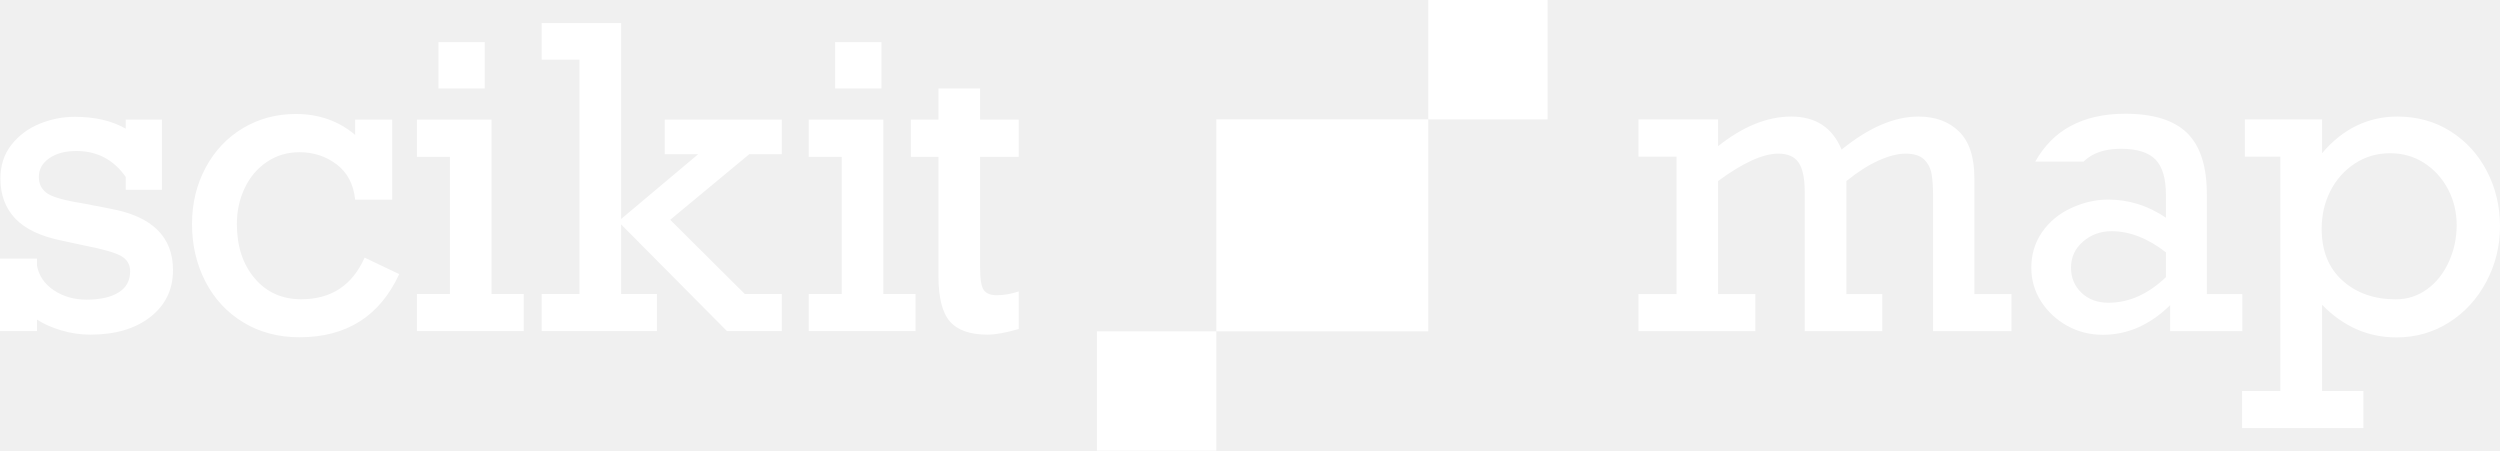
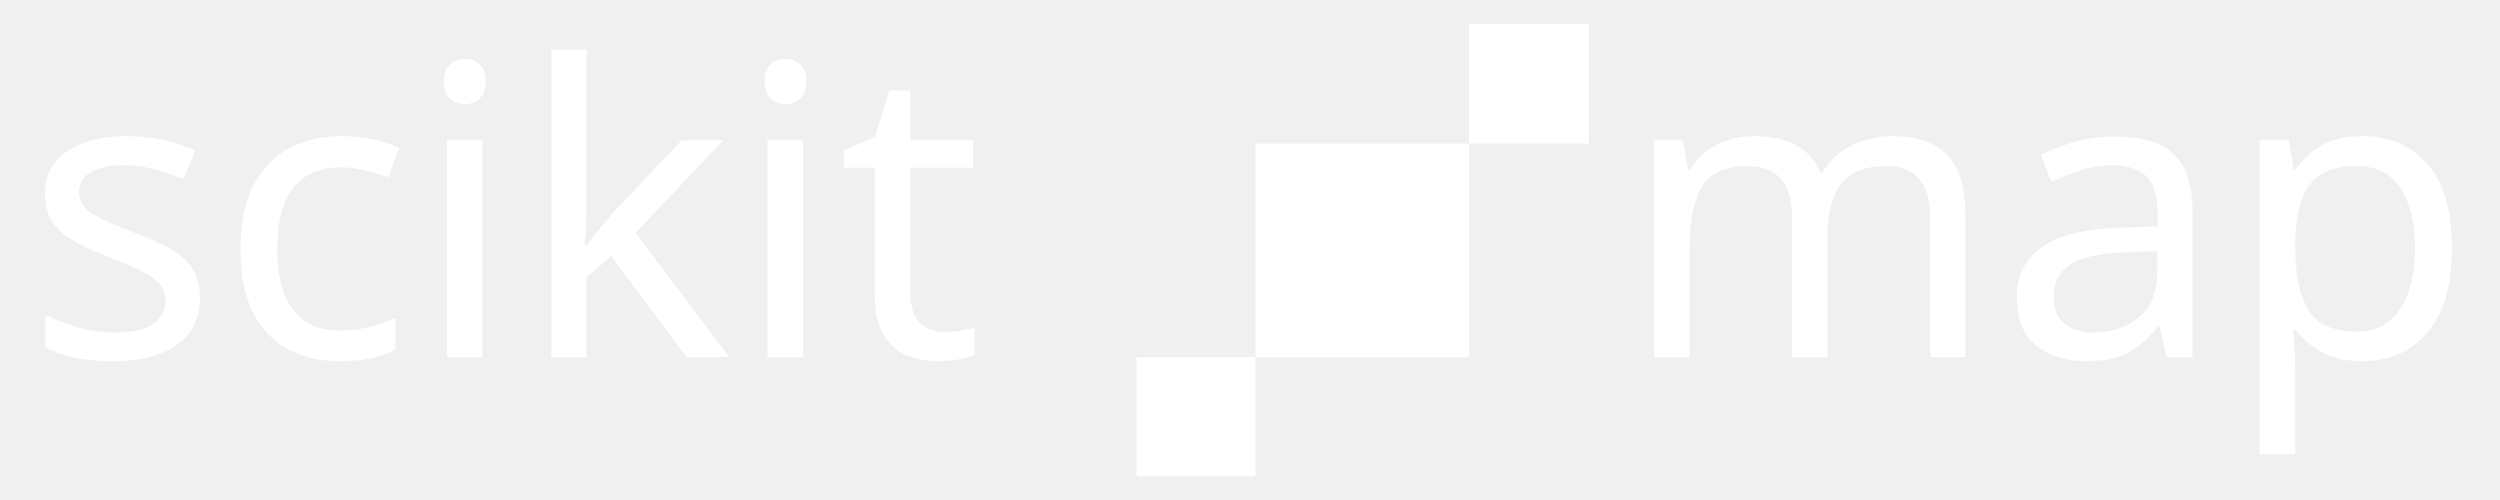
- <svg xmlns="http://www.w3.org/2000/svg" version="1.1" id="svg1" width="1851.968" height="333.857" viewBox="0 0 1851.968 333.857">
+ <svg xmlns="http://www.w3.org/2000/svg" version="1.1" id="svg1" width="1984.252" height="396.85" viewBox="0 0 1984.252 396.85">
  <defs id="defs1" />
-   <g id="g1" transform="translate(0,0.00399499)">
-     <path id="path11" style="fill:#ffffff;fill-opacity:1;fill-rule:nonzero;stroke:none;stroke-width:0.133" d="m 1146.456,88.421 h -88.425 V -0.004 h 88.425 V 88.421 M 901.024,333.853 h -88.425 v -88.425 h 88.425 v 88.425 M 1058.03,245.428 H 901.024 V 88.421 H 1058.03 V 245.428" />
-     <path id="path13" style="fill:#ffffff;fill-opacity:1;fill-rule:nonzero;stroke:none;stroke-width:0.133" d="m 1604.488,205.309 c -13.24,12.644 -27.413,18.958 -42.533,18.958 -8.173,0 -14.84,-2.461 -20.013,-7.39 -5.173,-4.921 -7.76,-11.115 -7.76,-18.581 0,-7.765 2.96,-14.208 8.88,-19.332 5.92,-5.125 12.96,-7.692 21.12,-7.692 13.44,0 26.88,5.231 40.307,15.675 z m 30.307,12.537 V 143.812 c 0,-20.607 -4.853,-35.679 -14.547,-45.237 -9.707,-9.549 -25.067,-14.328 -46.067,-14.328 -15.613,0 -29.107,3.063 -40.44,9.18 -10.853,5.851 -19.507,14.676 -26.08,26.305 h 35.76 c 2.093,-1.939 4.333,-3.627 6.8,-4.963 5.627,-3.032 12.627,-4.552 20.973,-4.552 11.853,0 20.36,2.643 25.533,7.916 5.173,5.276 7.76,14.027 7.76,26.272 v 16.865 c -13.24,-8.955 -27.52,-13.433 -42.84,-13.433 -9.16,0 -18.267,2.092 -27.32,6.268 -9.053,4.185 -16.24,10.131 -21.573,17.845 -5.32,7.712 -7.987,16.495 -7.987,26.345 0,9.158 2.413,17.489 7.24,25.001 4.827,7.518 11.253,13.515 19.267,17.994 8.013,4.477 16.84,6.713 26.493,6.713 18.307,0 34.933,-7.316 49.853,-21.945 v 19.259 h 53.453 v -27.471 h -26.28 m 140,3.884 c 8.56,0 16.267,-2.482 23.133,-7.465 6.867,-4.973 12.24,-11.739 16.12,-20.296 3.893,-8.564 5.827,-17.617 5.827,-27.175 0,-9.648 -2.147,-18.528 -6.413,-26.641 -4.28,-8.112 -10.16,-14.576 -17.613,-19.408 -7.467,-4.824 -15.88,-7.24 -25.227,-7.24 -9.76,0 -18.52,2.559 -26.28,7.684 -7.76,5.133 -13.787,11.921 -18.067,20.38 -4.28,8.459 -6.413,17.767 -6.413,27.912 0,16.323 5.147,29.116 15.44,38.365 10.307,9.256 23.467,13.884 39.493,13.884 z m 77.173,-54.04 c 0,14.629 -3.373,28.319 -10.147,41.052 -6.773,12.74 -16,22.795 -27.693,30.155 -11.693,7.368 -24.667,11.048 -38.893,11.048 -21,0 -39.36,-8.06 -55.08,-24.18 v 63.876 h 30.6 v 27.468 h -89.867 v -27.468 h 28.373 V 116.041 h -26.28 V 88.423 h 57.173 v 25.083 c 7.76,-9.159 16.32,-15.976 25.68,-20.455 9.36,-4.477 19.36,-6.712 30,-6.712 14.827,0 28.013,3.657 39.56,10.972 11.547,7.315 20.533,17.188 26.947,29.628 6.427,12.44 9.627,26.024 9.627,40.752 m -610.003,50.157 V 116.041 h -28.213 V 88.423 h 58.971 v 19.86 c 18.408,-14.629 36.469,-21.944 54.179,-21.944 18.12,0 30.56,8.157 37.32,24.48 20.107,-16.323 39.067,-24.48 56.88,-24.48 12.64,0 22.72,3.732 30.24,11.191 7.507,7.465 11.253,18.912 11.253,34.339 v 85.98 h 27.48 v 27.468 h -58.067 V 145.896 c 0,-6.864 -0.36,-12.44 -1.053,-16.715 -0.693,-4.281 -2.507,-7.916 -5.453,-10.897 -2.933,-2.987 -7.587,-4.477 -13.96,-4.477 -5.667,0 -12.28,1.693 -19.84,5.072 -7.573,3.387 -15.533,8.459 -23.893,15.225 v 83.744 h 26.573 v 27.468 h -57.467 V 142.02 c 0,-10.053 -1.52,-17.271 -4.56,-21.651 -3.027,-4.373 -8.04,-6.563 -14.997,-6.563 -11.349,0 -26.227,6.765 -44.635,20.297 v 83.744 h 27.612 v 27.468 h -86.583 v -27.468 h 28.213" />
-     <path id="path15" style="fill:#ffffff;fill-opacity:1;fill-rule:nonzero;stroke:none;stroke-width:0.133" d="m 652.956,31.208 h -34.323 v 34.321 h 34.323 V 31.208 m -293.848,0 h -34.323 v 34.321 h 34.323 V 31.208 M 754.648,116.181 V 88.612 H 726.043 V 65.529 h -30.787 l -0.057,0.053 V 88.612 h -20.419 v 27.569 h 20.419 v 88.506 c 0,15.791 2.825,26.954 8.488,33.459 5.665,6.505 14.949,9.749 27.869,9.749 5.859,0 13.567,-1.388 23.092,-4.169 v -27.861 c -5.452,1.885 -10.921,2.825 -16.391,2.825 -4.461,0 -7.617,-1.261 -9.465,-3.795 -1.833,-2.532 -2.749,-8.074 -2.749,-16.615 v -82.1 h 28.605 m -76.435,101.623 v 27.419 h -79.117 v -27.419 h 24.429 V 116.181 H 599.096 V 88.613 h 55.273 V 217.804 h 23.844 M 517.189,114.244 h -24.744 V 88.613 h 86.719 V 114.244 h -24.129 l -58.564,48.572 55.289,54.988 h 27.404 v 27.419 h -40.671 l -78.38,-78.981 v 51.563 h 26.517 v 27.419 h -85.381 v -27.419 h 28.02 V 44.208 h -28.02 V 17.091 h 58.864 V 162.216 l 57.076,-47.972 M 387.976,217.804 v 27.419 h -79.116 v -27.419 h 24.428 V 116.181 h -24.428 V 88.613 h 55.273 V 217.804 h 23.843 M 263.097,99.933 v -11.32 h 27.419 V 147.912 h -27.419 c -1.187,-11.417 -5.769,-20.132 -13.717,-26.149 -7.947,-6.009 -17.127,-9.015 -27.553,-9.015 -8.94,0 -16.963,2.383 -24.069,7.152 -7.105,4.771 -12.589,11.231 -16.465,19.373 -3.876,8.144 -5.815,17.037 -5.815,26.668 0,16.391 4.372,29.785 13.116,40.159 8.744,10.382 20.267,15.58 34.571,15.58 22.145,0 37.8,-10.291 46.935,-30.844 l 25.631,12.215 c -14.408,31.189 -39.047,46.785 -73.903,46.785 -15.611,0 -29.463,-3.673 -41.587,-11.028 -12.109,-7.347 -21.469,-17.428 -28.08,-30.244 -6.611,-12.814 -9.916,-27.02 -9.916,-42.622 0,-15.295 3.365,-29.207 10.067,-41.721 6.7,-12.515 15.911,-22.273 27.644,-29.283 11.719,-7.001 24.775,-10.501 39.183,-10.501 17.083,0 31.745,5.168 43.96,15.497 m -169.963,-4.62 v -6.7 H 119.952 V 140.611 H 93.134 v -9.532 c -8.939,-12.816 -21.154,-19.224 -36.659,-19.224 -8.143,0 -14.799,1.788 -19.967,5.364 -5.168,3.576 -7.738,8.196 -7.738,13.86 0,5.071 1.953,9.036 5.875,11.921 3.921,2.884 12.741,5.416 26.457,7.601 l 20.703,4.02 c 30.904,5.664 46.349,20.815 46.349,45.447 0,14.401 -5.589,25.984 -16.767,34.721 -11.178,8.744 -26.007,13.108 -44.471,13.108 -7.362,0 -14.589,-1.067 -21.68,-3.2 -7.107,-2.133 -13.041,-4.793 -17.819,-7.97 v 8.496 H 0 V 191.572 h 27.419 v 5.364 c 1.487,7.557 5.694,13.612 12.59,18.179 6.911,4.575 14.934,6.858 24.068,6.858 10.037,0 17.939,-1.765 23.693,-5.288 5.769,-3.524 8.639,-8.767 8.639,-15.722 0,-5.064 -2.283,-8.864 -6.85,-11.404 -4.568,-2.524 -13.762,-5.137 -27.569,-7.812 L 46.048,178.313 C 30.258,175.136 18.675,169.668 11.328,161.923 3.981,154.177 0.301,144.292 0.301,132.272 c 0,-9.735 2.704,-18.059 8.128,-24.961 5.408,-6.904 12.334,-12.095 20.778,-15.573 8.443,-3.469 17.142,-5.212 26.082,-5.212 14.994,0 27.614,2.929 37.845,8.788" />
+   <g id="g1" transform="translate(6.6298828e-5)">
+     <text xml:space="preserve" style="font-style:normal;font-variant:normal;font-weight:normal;font-stretch:normal;font-size:321.26px;font-family:'Roboto Slab';-inkscape-font-specification:'Roboto Slab';text-align:start;writing-mode:lr-tb;direction:ltr;text-anchor:start;fill:#ffffff;fill-opacity:1;stroke-width:6.39;stroke-linecap:round;stroke-linejoin:round;stroke-dasharray:6.39, 19.17" x="19.285" y="283.465" id="text9">
+       <tspan id="tspan9" x="19.285" y="283.465" style="font-style:normal;font-variant:normal;font-weight:normal;font-stretch:normal;font-size:321.26px;font-family:'Roboto Slab';-inkscape-font-specification:'Roboto Slab';fill:#ffffff;stroke-width:6.39">scikit</tspan>
+     </text>
+     <g id="g16" transform="translate(873.6698,415.748)" style="fill:#ffffff">
+       <rect style="fill:#ffffff;fill-opacity:1;stroke-width:3.78;stroke-linecap:round;stroke-linejoin:round;stroke-dasharray:3.78, 11.339" id="rect12" width="94.488" height="94.488" x="28.346" y="-132.283" />
+       <rect style="fill:#ffffff;fill-opacity:1;stroke-width:3.78;stroke-linecap:round;stroke-linejoin:round;stroke-dasharray:3.78, 11.339" id="rect13" width="169.468" height="169.468" x="122.835" y="-301.751" />
+       <rect style="fill:#ffffff;fill-opacity:1;stroke-width:3.78;stroke-linecap:round;stroke-linejoin:round;stroke-dasharray:3.78, 11.339" id="rect14" width="95.099" height="95.099" x="292.302" y="-396.85" />
+     </g>
+     <text xml:space="preserve" style="font-style:normal;font-variant:normal;font-weight:normal;font-stretch:normal;font-size:321.26px;font-family:'Roboto Slab';-inkscape-font-specification:'Roboto Slab';text-align:start;writing-mode:lr-tb;direction:ltr;text-anchor:start;fill:#ffffff;fill-opacity:1;stroke-width:3.78;stroke-linecap:round;stroke-linejoin:round;stroke-dasharray:3.78, 11.339" x="1285.583" y="283.465" id="text16">
+       <tspan id="tspan16" x="1285.583" y="283.465">map</tspan>
+     </text>
  </g>
</svg>
